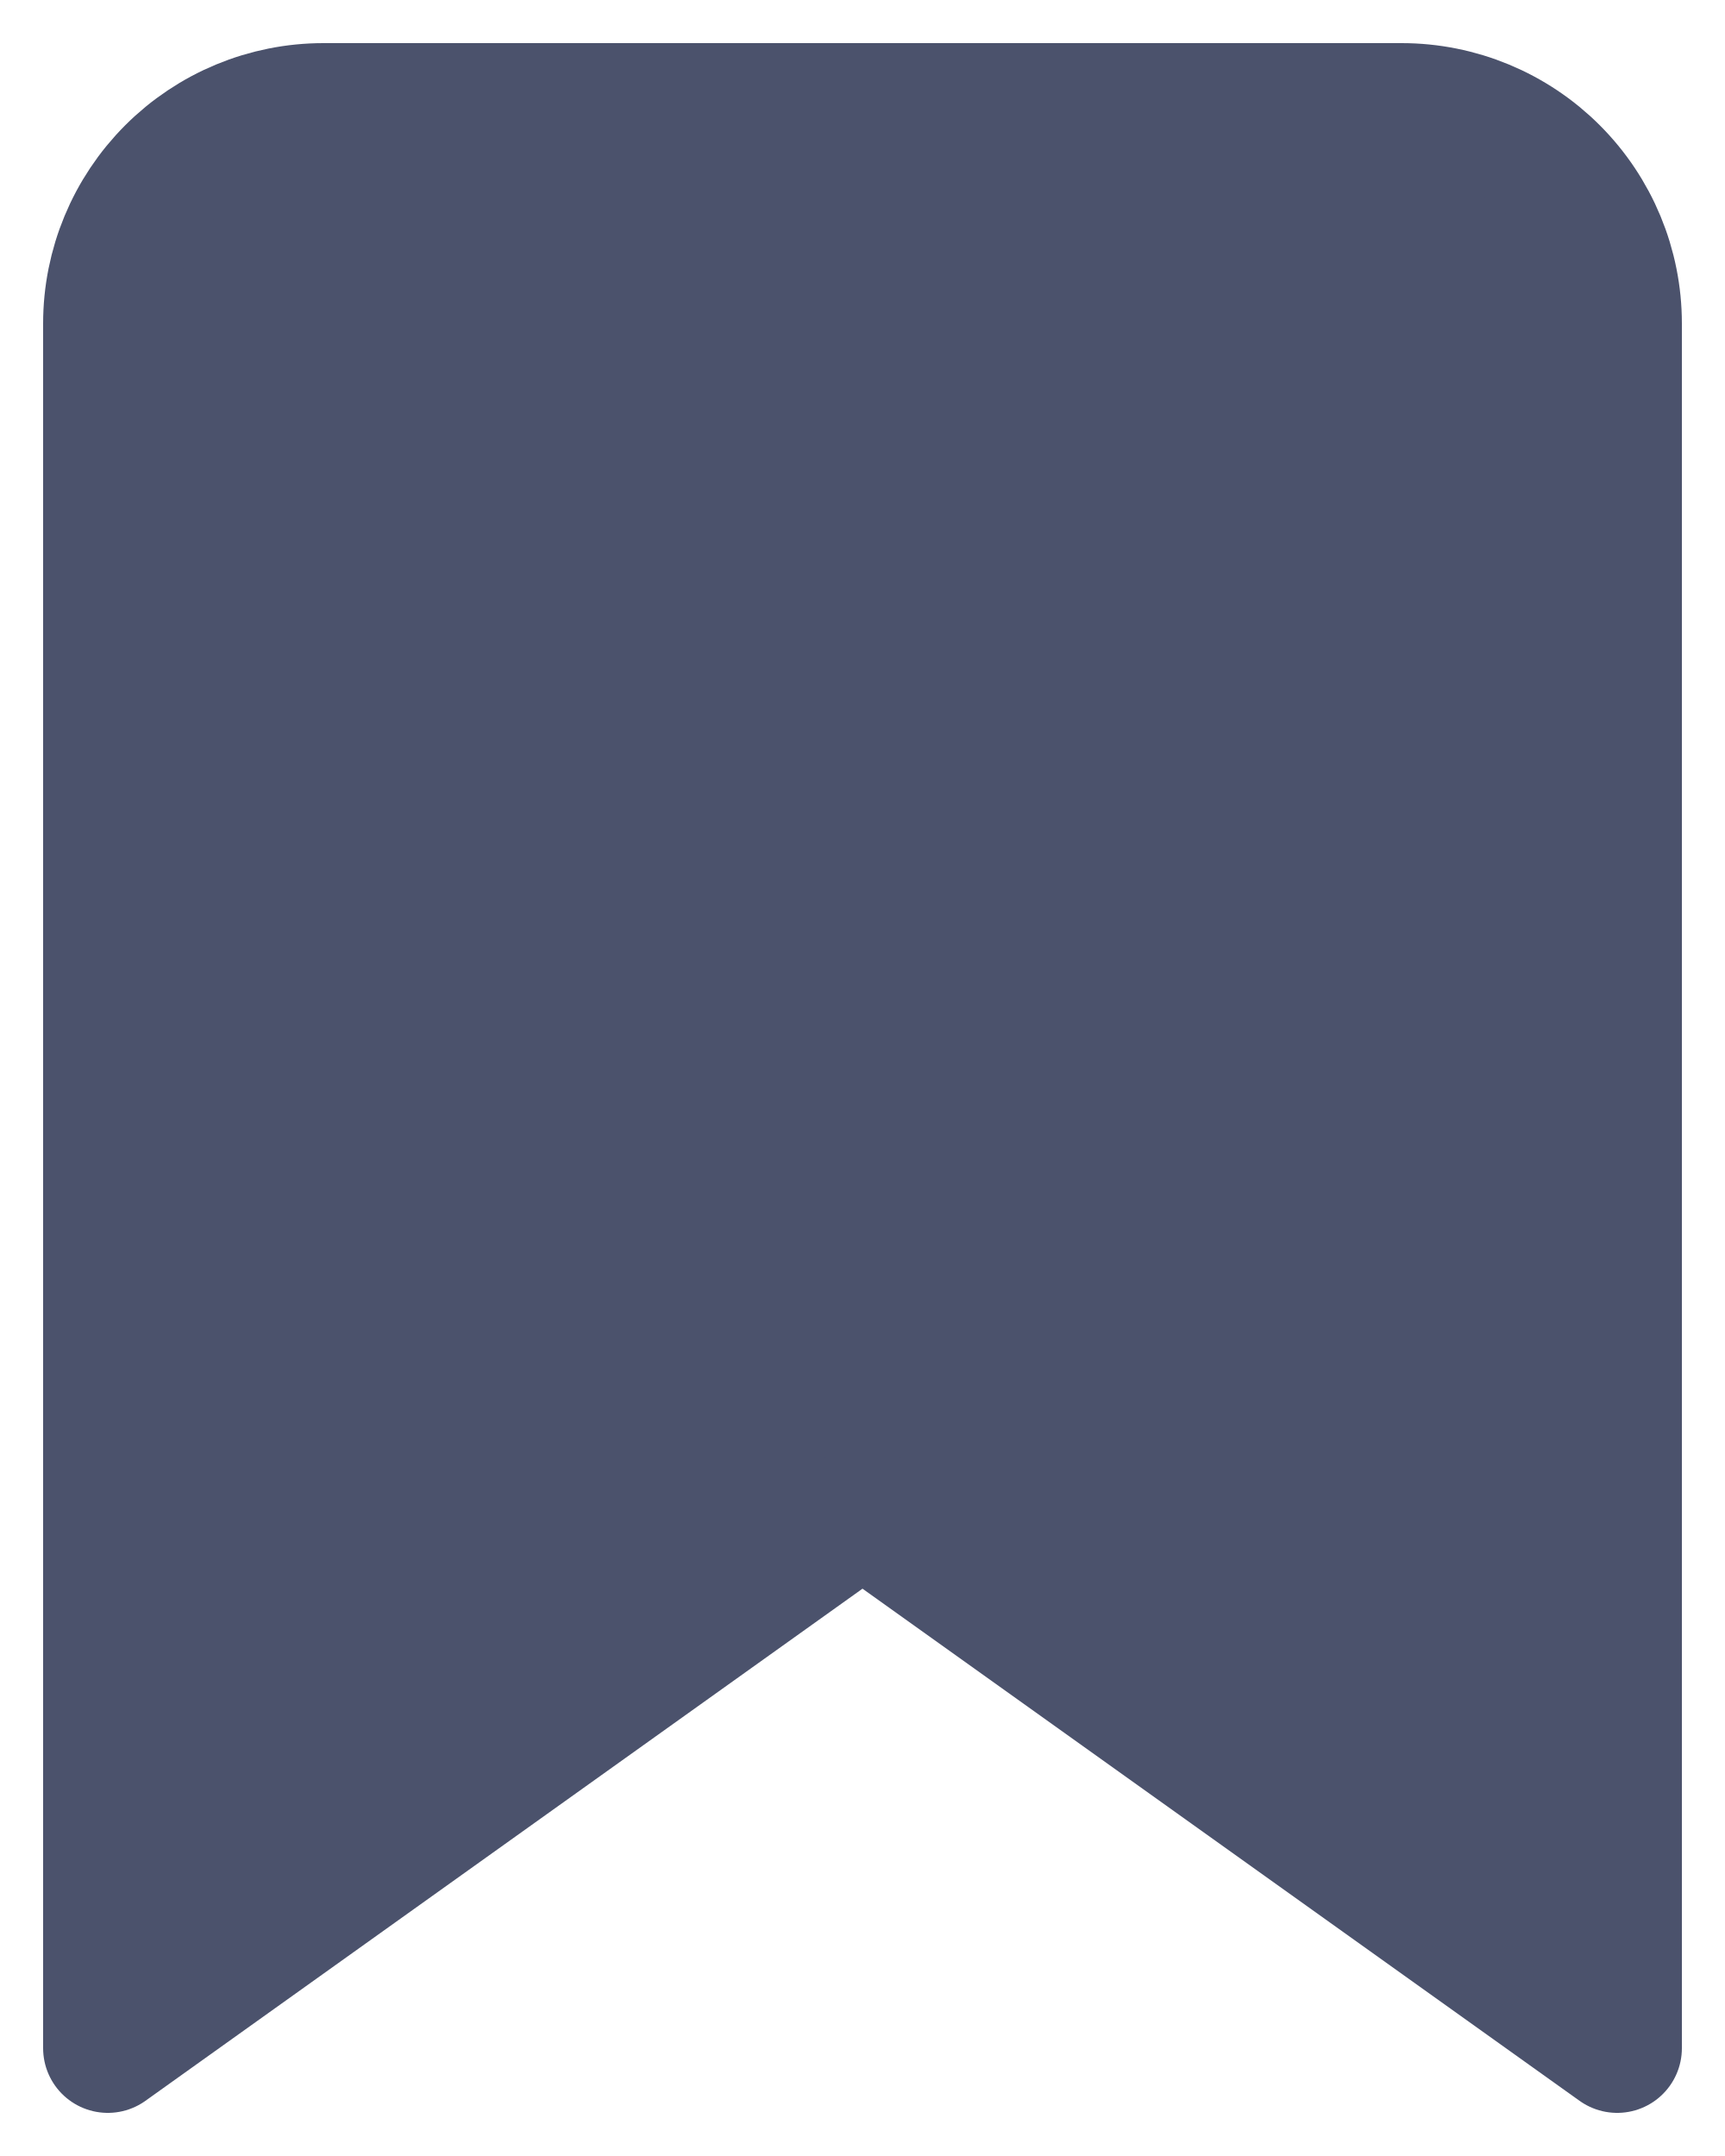
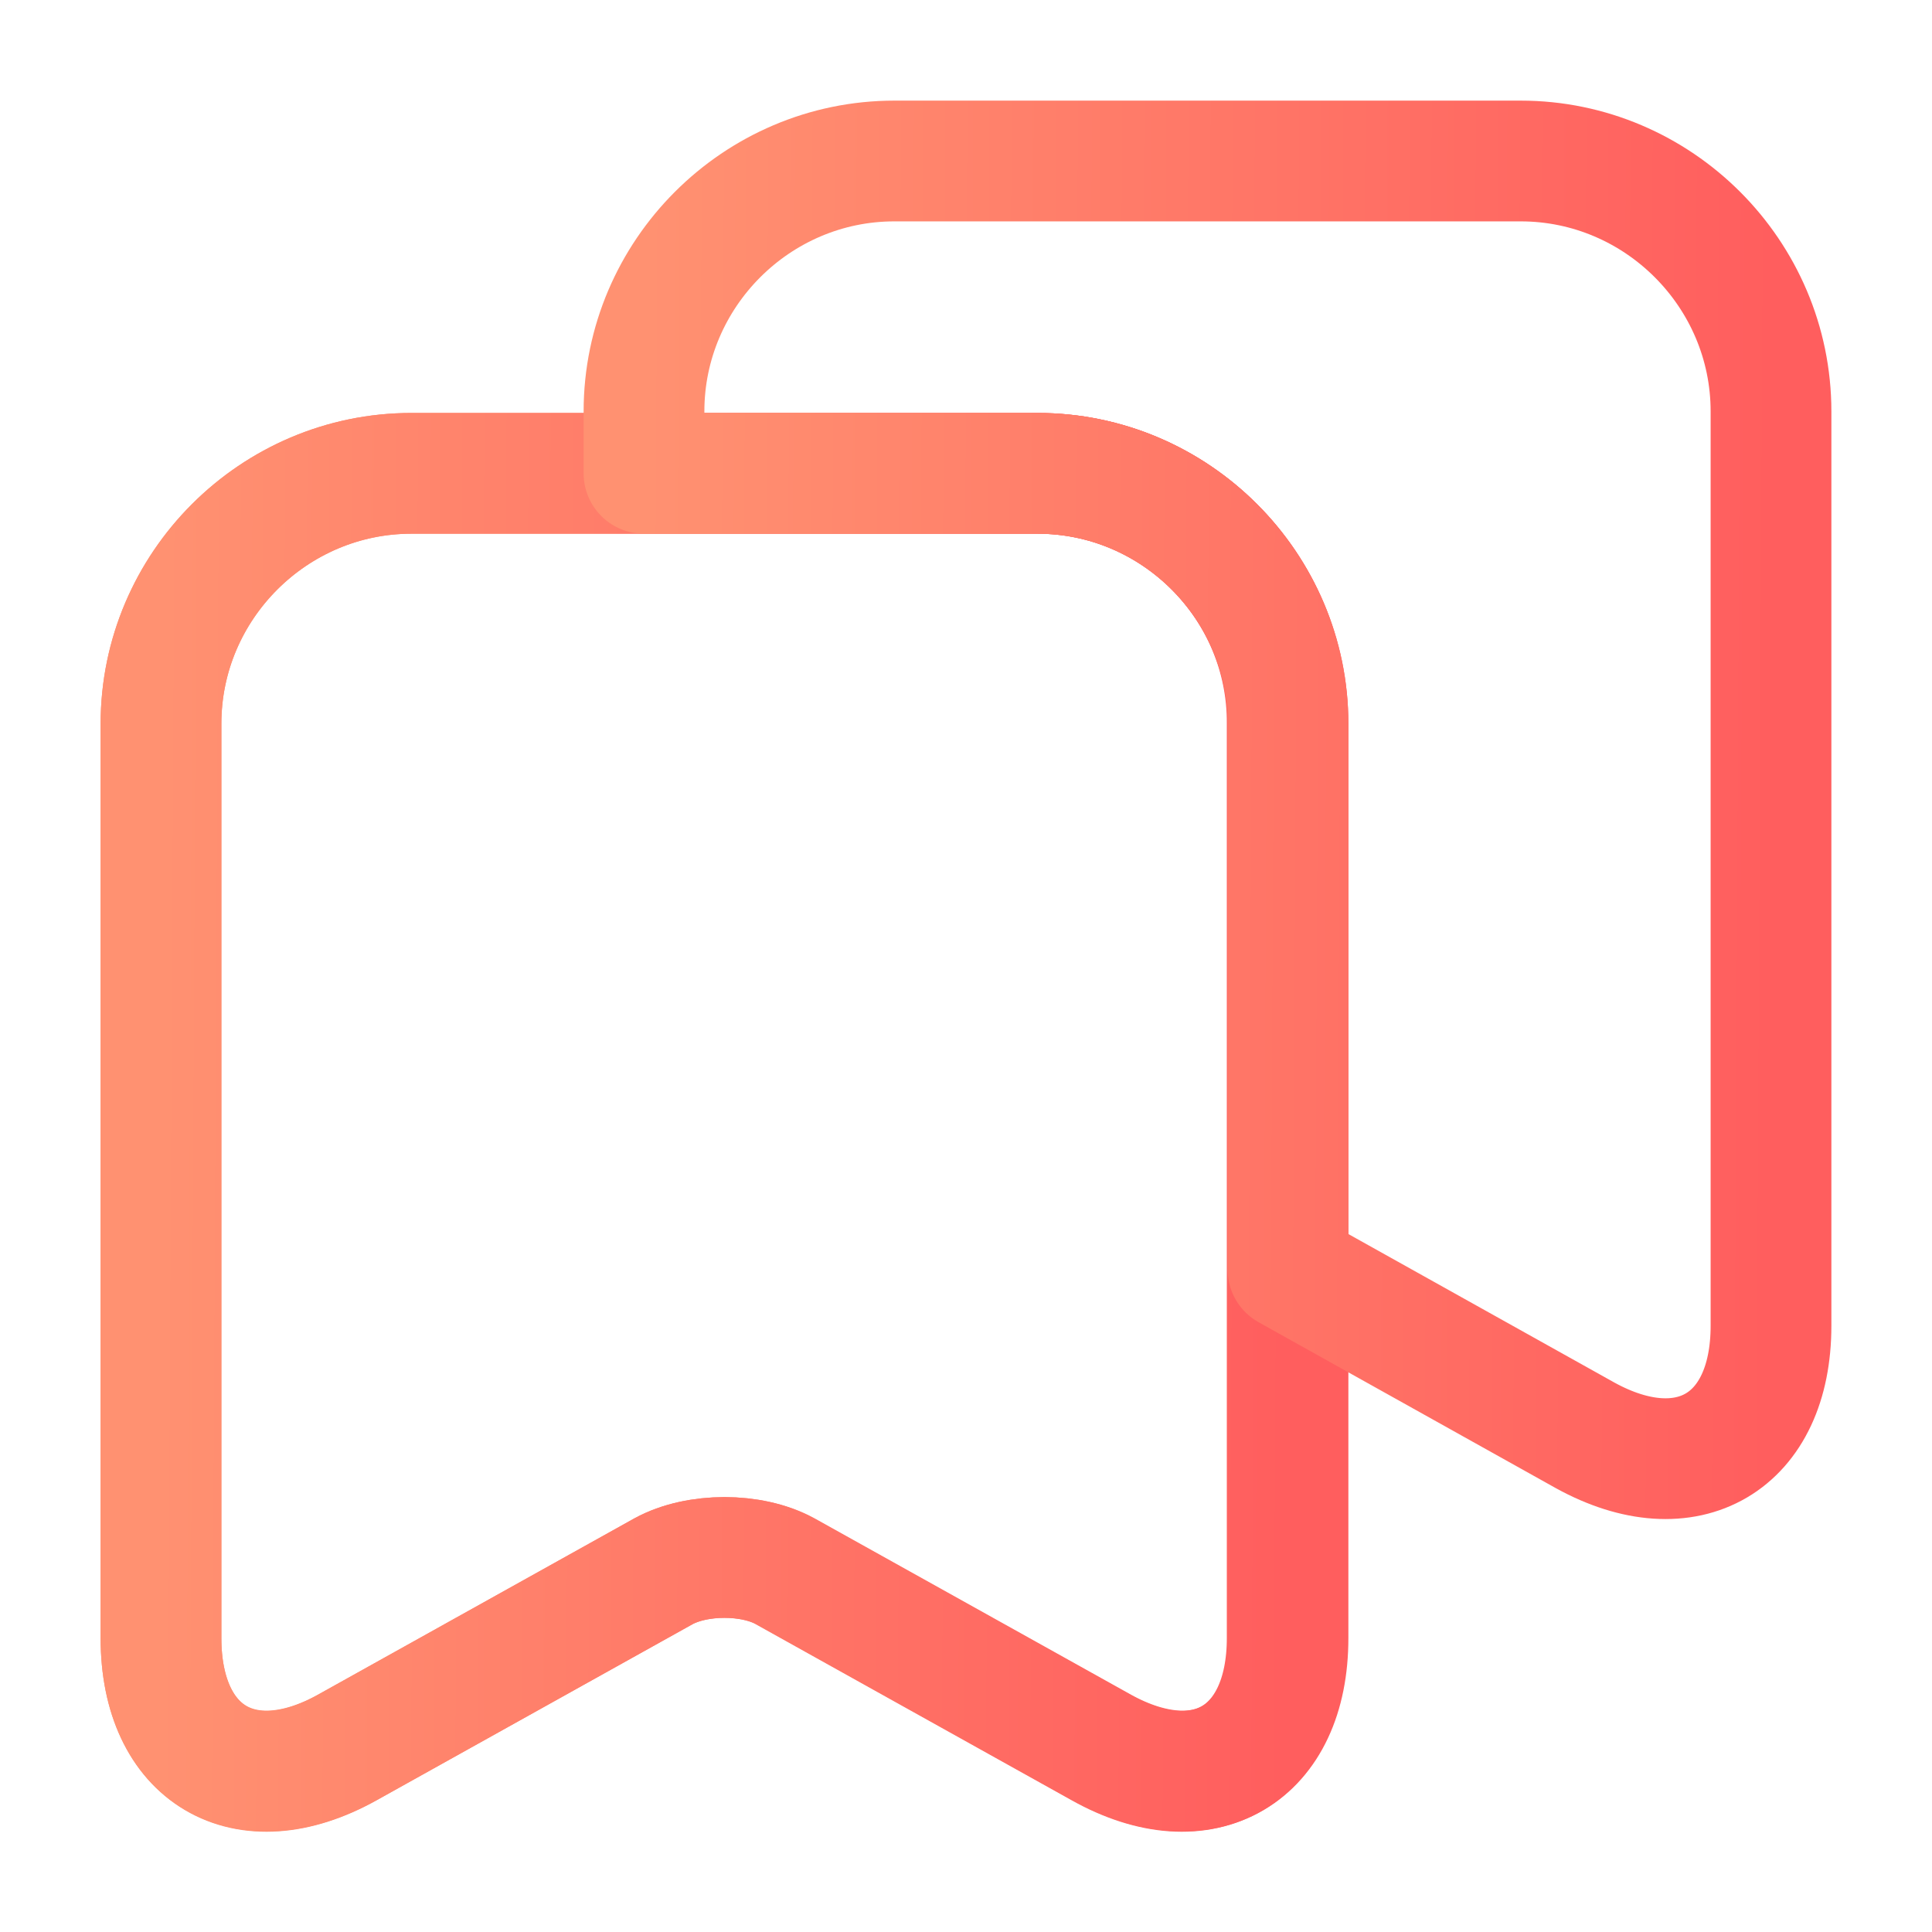
- <svg xmlns="http://www.w3.org/2000/svg" width="16" height="20" viewBox="0 0 16 20" fill="none">
-   <path d="M15 19L8 14L1 19V3C1 2.47 1.211 1.961 1.586 1.586C1.961 1.211 2.47 1 3 1H13C13.53 1 14.039 1.211 14.414 1.586C14.789 1.961 15 2.47 15 3V19Z" fill="#4B526C" stroke="#4B526C" stroke-width="1.2" stroke-linecap="round" stroke-linejoin="round" />
+ <svg xmlns="http://www.w3.org/2000/svg" width="24" height="24" viewBox="0 0 24 24" fill="none">
+   <defs>
+     <linearGradient id="paint0_linear_650_1201" x1="2" y1="12.304" x2="15.994" y2="12.376" gradientUnits="userSpaceOnUse">
+       <stop stop-color="#FF9171" />
+       <stop offset="1" stop-color="#FF5E5E" />
+     </linearGradient>
+     <linearGradient id="paint1_linear_650_1201" x1="2" y1="12.302" x2="16.004" y2="12.375" gradientUnits="userSpaceOnUse">
+       <stop stop-color="#FF9171" />
+       <stop offset="1" stop-color="#FF5E5E" />
+     </linearGradient>
+     <linearGradient id="paint2_linear_650_1201" x1="8" y1="8.422" x2="22.004" y2="8.495" gradientUnits="userSpaceOnUse">
+       <stop stop-color="#FF9171" />
+       <stop offset="1" stop-color="#FF5E5E" />
+     </linearGradient>
+   </defs>
+   <path d="M12.89 5.88H5.11C3.4 5.88 2 7.28 2 8.99V20.35C2 21.8 3.04 22.42 4.31 21.71L8.24 19.52C8.66 19.29 9.34 19.29 9.75 19.52L13.68 21.71C14.95 22.42 15.99 21.8 15.99 20.35V8.99C16 7.28 14.6 5.88 12.89 5.88Z" stroke="url(#paint0_linear_650_1201)" stroke-width="1.5" stroke-linecap="round" stroke-linejoin="round" />
+   <path d="M16 8.99V20.35C16 21.8 14.96 22.41 13.69 21.71L9.76 19.52C9.34 19.29 8.66 19.29 8.24 19.52L4.31 21.71C3.04 22.41 2 21.8 2 20.35V8.99C2 7.28 3.4 5.88 5.11 5.88H12.89C14.6 5.88 16 7.28 16 8.99Z" stroke="url(#paint1_linear_650_1201)" stroke-width="1.5" stroke-linecap="round" stroke-linejoin="round" />
+   <path d="M22 5.11V16.47C22 17.92 20.96 18.53 19.69 17.83L16 15.77V8.99C16 7.28 14.6 5.88 12.89 5.88H8V5.11C8 3.4 9.4 2 11.11 2H18.89C20.6 2 22 3.4 22 5.11Z" stroke="url(#paint2_linear_650_1201)" stroke-width="1.5" stroke-linecap="round" stroke-linejoin="round" />
</svg>
